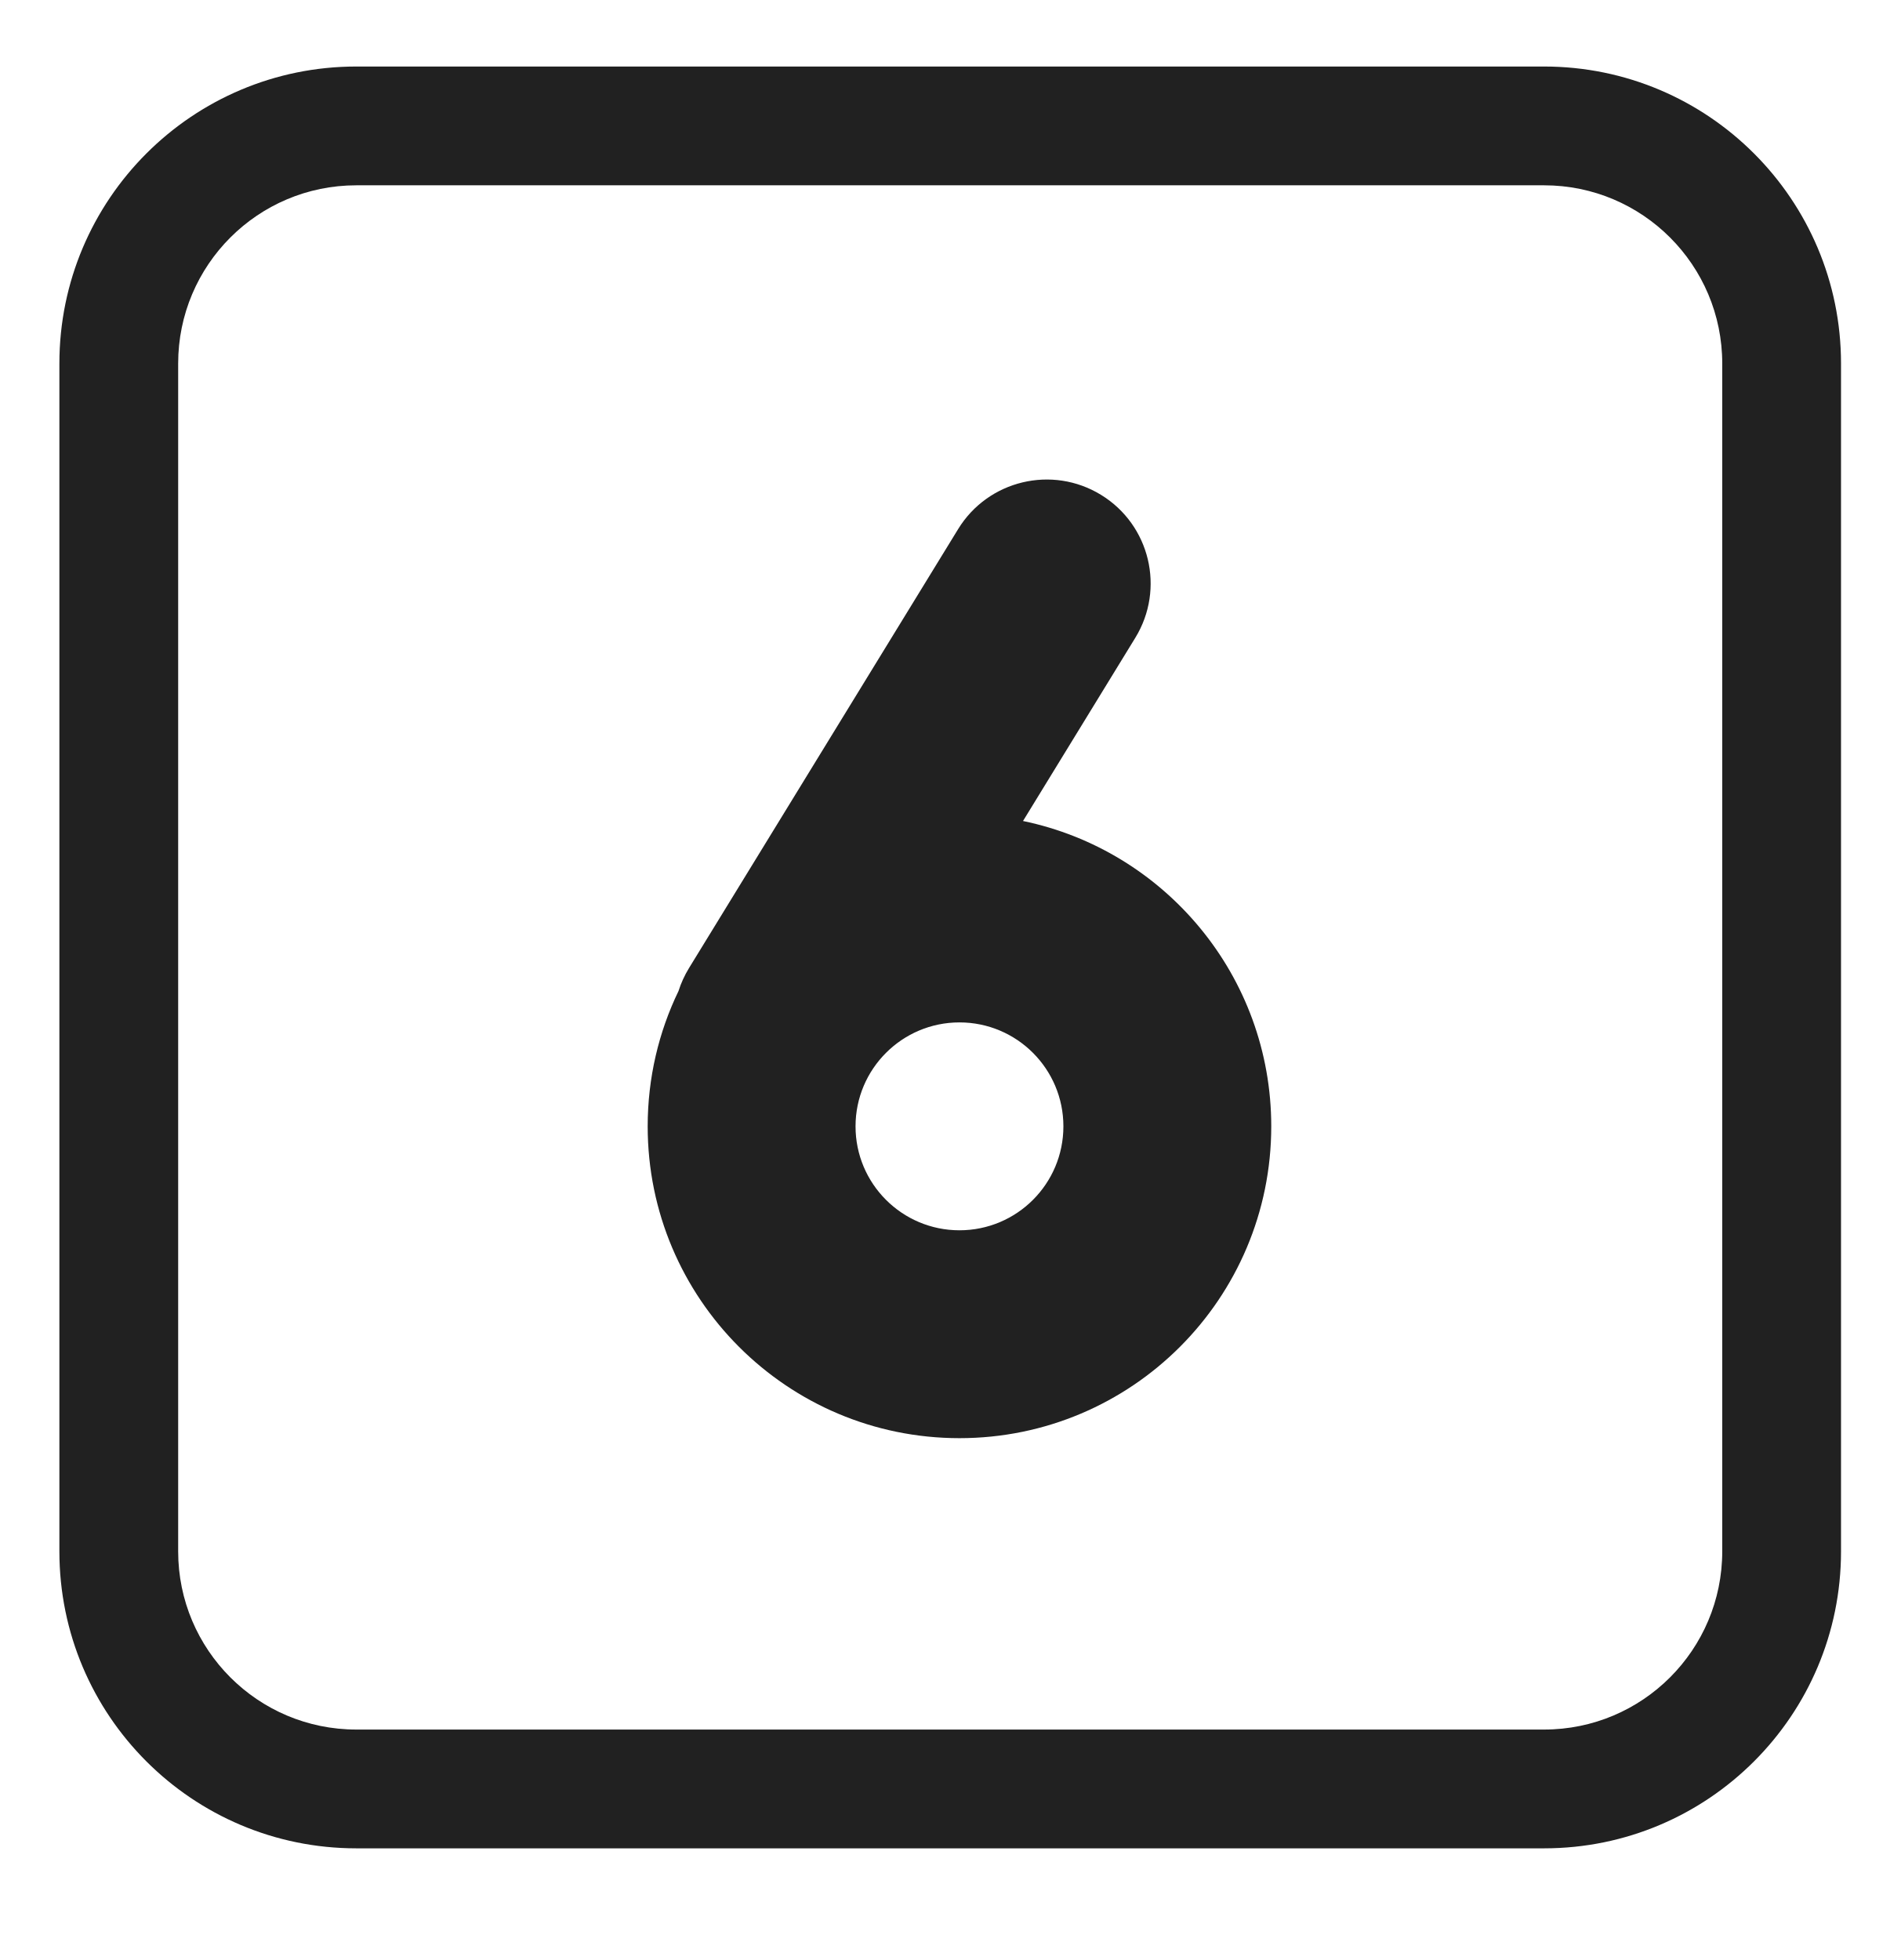
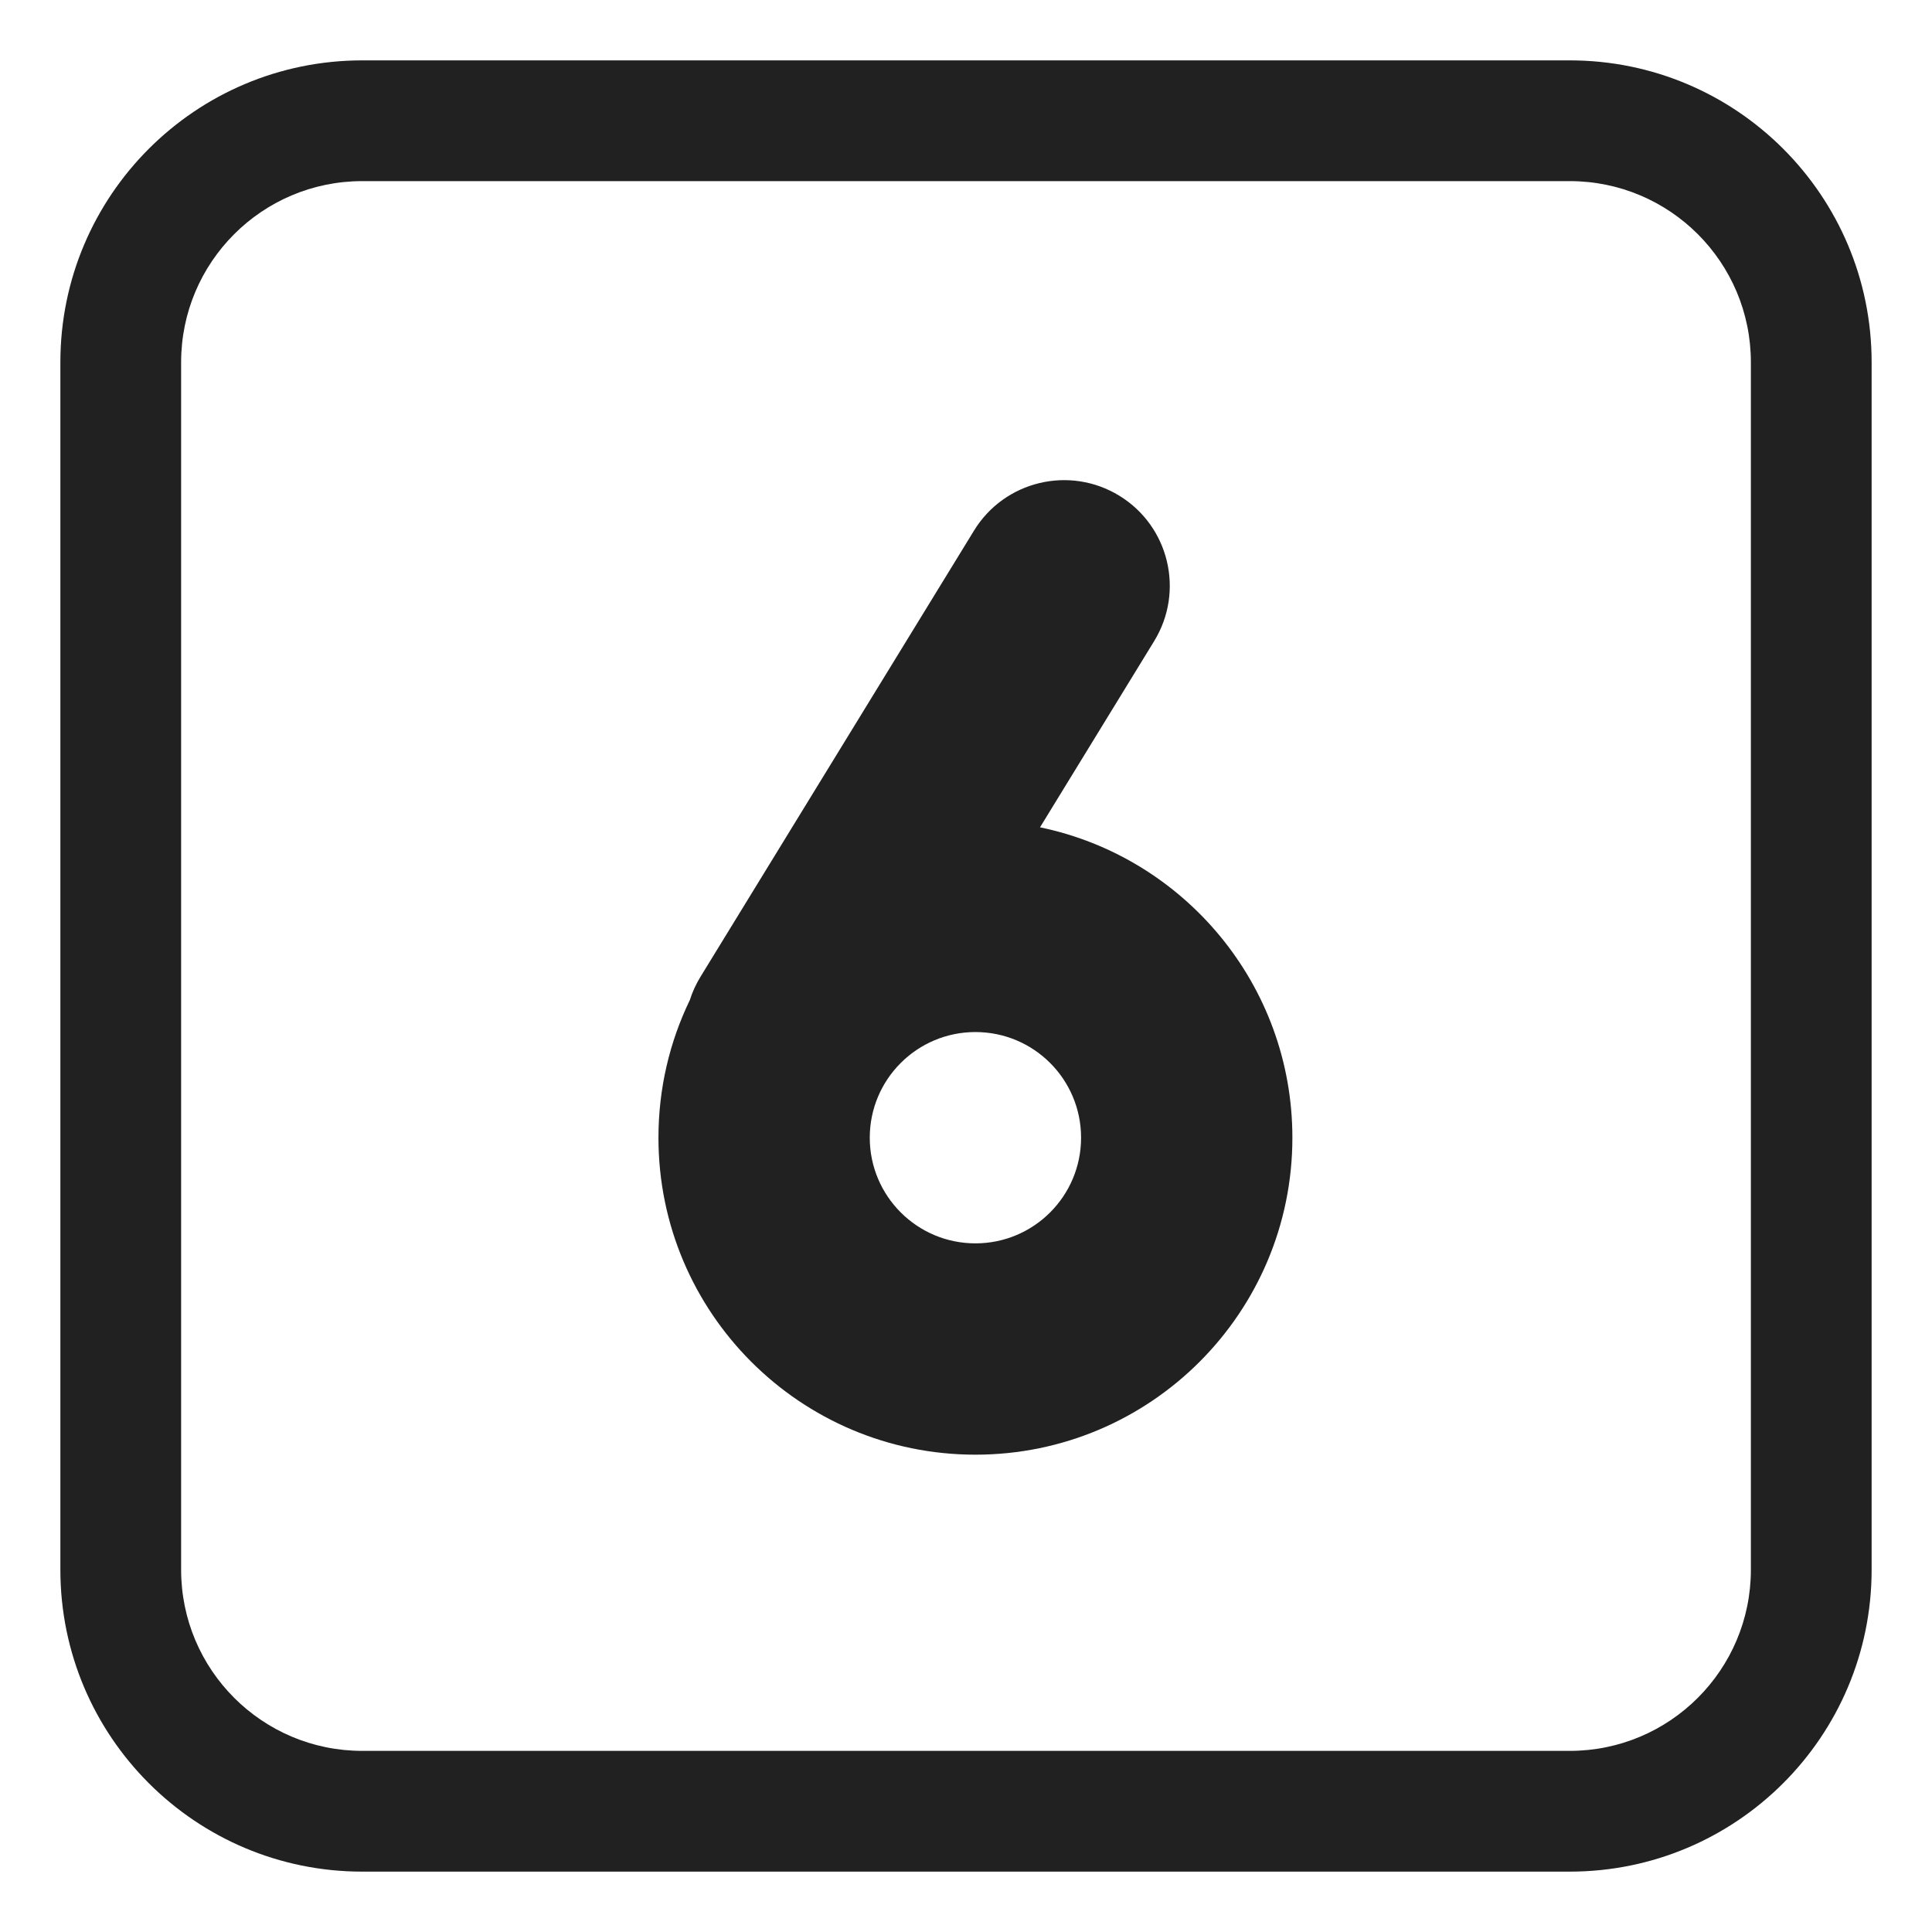
- <svg xmlns="http://www.w3.org/2000/svg" width="32" height="33" viewBox="0 0 32 33" fill="none">
-   <path d="M18.54 8.332C19.364 8.837 19.622 9.914 19.117 10.738L17.226 13.823C19.612 14.317 21.406 16.431 21.406 18.964C21.406 21.864 19.056 24.214 16.156 24.214C13.257 24.214 10.906 21.864 10.906 18.964C10.906 18.148 11.092 17.375 11.425 16.686C11.467 16.553 11.526 16.424 11.602 16.299L16.133 8.909C16.638 8.085 17.716 7.827 18.54 8.332ZM16.156 17.214C15.19 17.214 14.406 17.998 14.406 18.964C14.406 19.931 15.19 20.714 16.156 20.714C17.123 20.714 17.906 19.931 17.906 18.964C17.906 17.998 17.123 17.214 16.156 17.214Z" fill="#212121" />
-   <path d="M6 1.12C3.239 1.12 1 3.359 1 6.12V26.12C1 28.882 3.239 31.12 6 31.12H26C28.761 31.12 31 28.882 31 26.12V6.12C31 3.359 28.761 1.12 26 1.12H6ZM3 6.12C3 4.464 4.343 3.12 6 3.12H26C27.657 3.12 29 4.464 29 6.12V26.12C29 27.777 27.657 29.12 26 29.12H6C4.343 29.12 3 27.777 3 26.12V6.12Z" fill="#212121" />
+ <svg xmlns="http://www.w3.org/2000/svg" width="32" height="32" viewBox="0 0 32 32" fill="none">
+   <path d="M18.54 8.211C19.364 8.716 19.622 9.794 19.117 10.618L17.226 13.703C19.612 14.197 21.406 16.311 21.406 18.844C21.406 21.743 19.056 24.094 16.156 24.094C13.257 24.094 10.906 21.743 10.906 18.844C10.906 18.027 11.092 17.255 11.425 16.566C11.467 16.433 11.526 16.303 11.602 16.179L16.133 8.788C16.638 7.964 17.716 7.706 18.54 8.211ZM16.156 17.094C15.19 17.094 14.406 17.877 14.406 18.844C14.406 19.81 15.19 20.594 16.156 20.594C17.123 20.594 17.906 19.81 17.906 18.844C17.906 17.877 17.123 17.094 16.156 17.094Z" fill="#212121" />
+   <path d="M6 1C3.239 1 1 3.239 1 6V26C1 28.761 3.239 31 6 31H26C28.761 31 31 28.761 31 26V6C31 3.239 28.761 1 26 1H6ZM3 6C3 4.343 4.343 3 6 3H26C27.657 3 29 4.343 29 6V26C29 27.657 27.657 29 26 29H6C4.343 29 3 27.657 3 26V6Z" fill="#212121" />
</svg>
